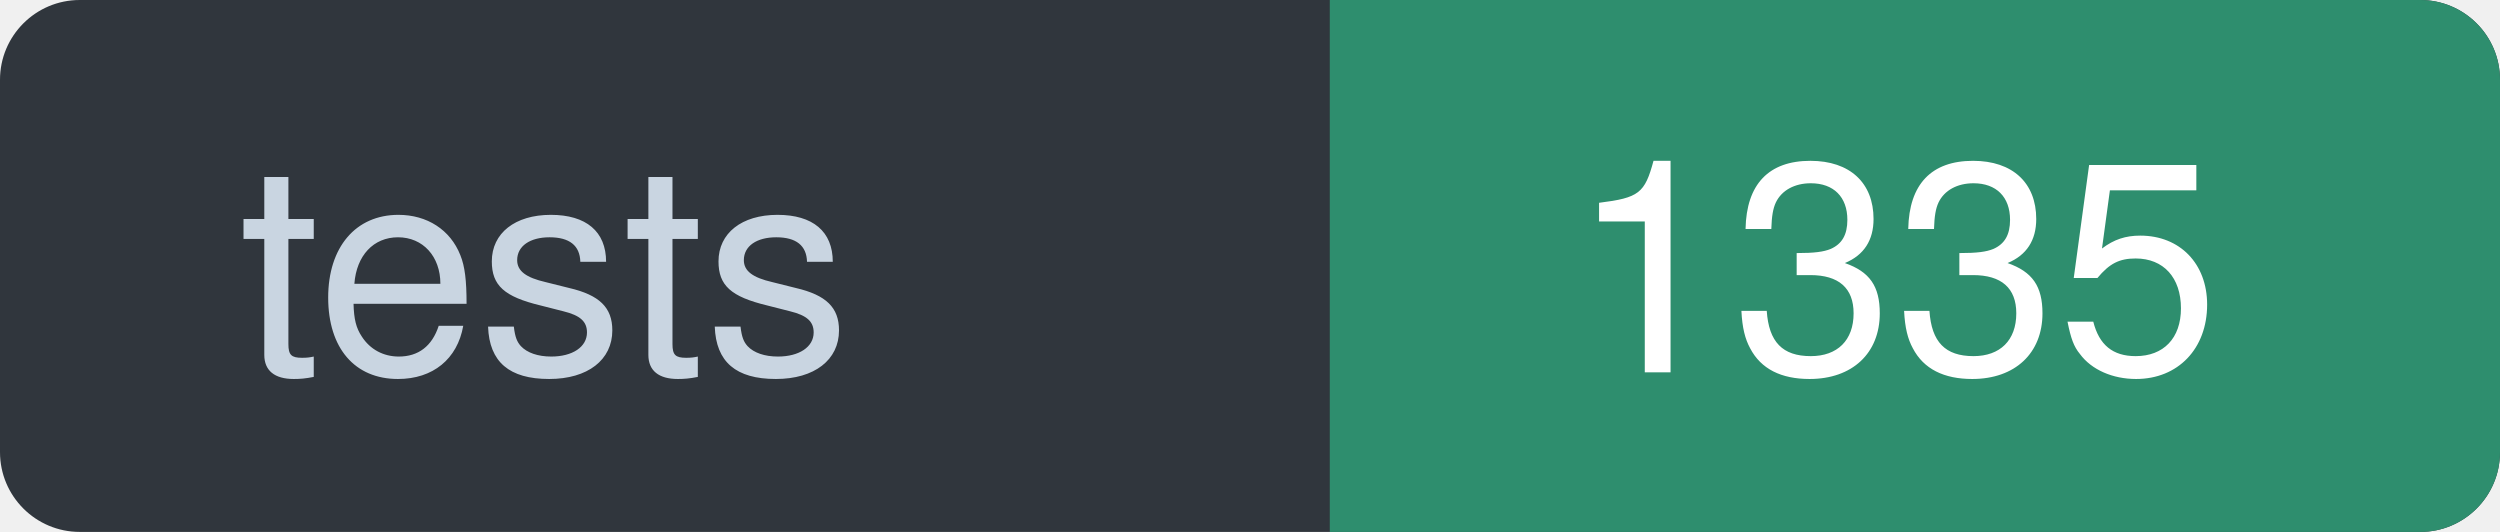
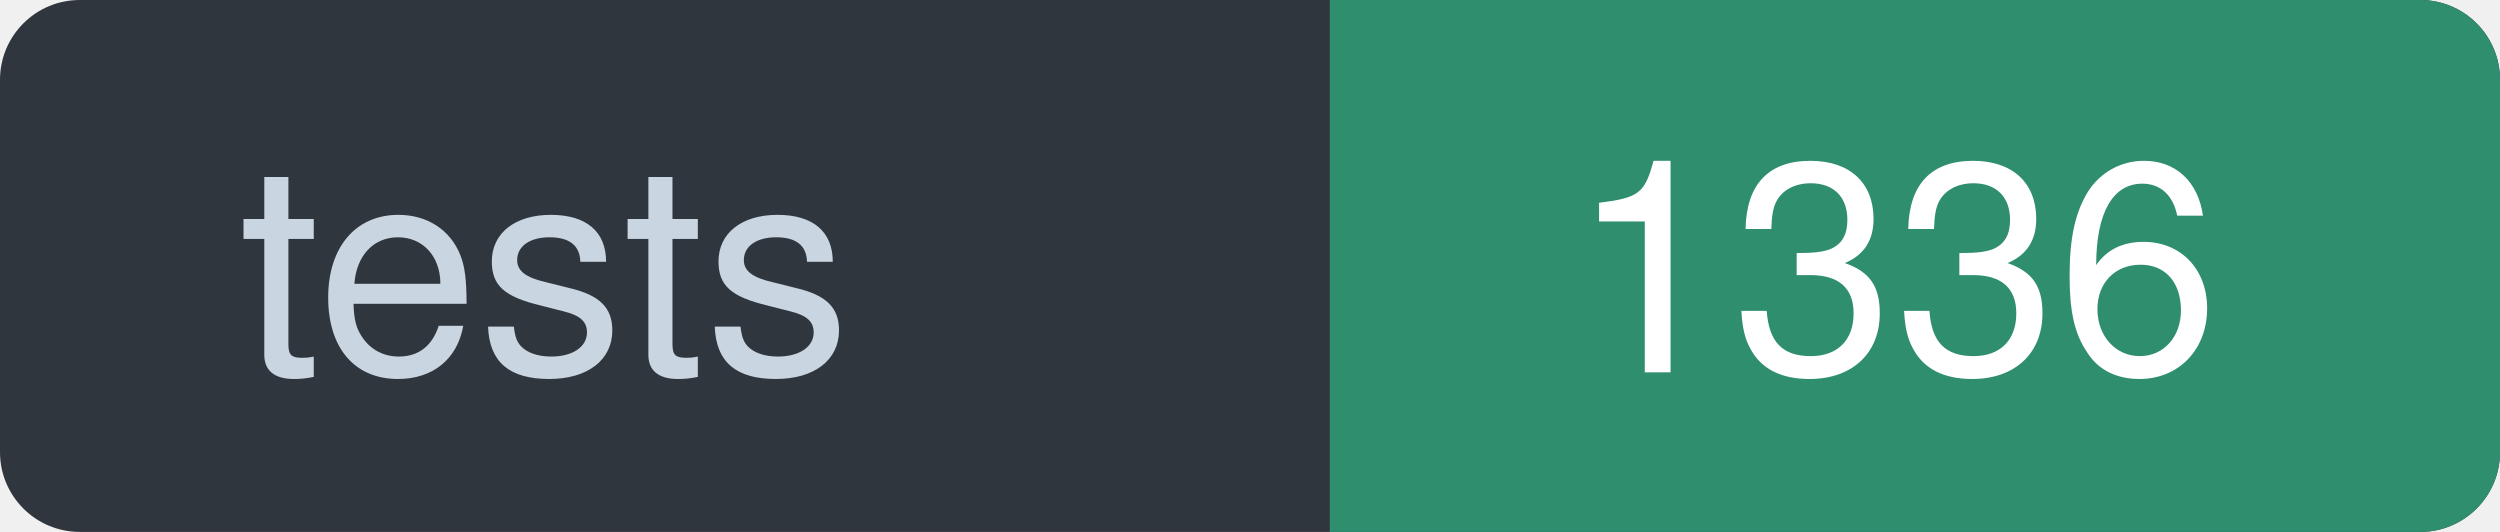
- <svg xmlns="http://www.w3.org/2000/svg" width="94" height="20" viewBox="0 0 94 20" role="img" aria-label="tests: 1335">
+ <svg xmlns="http://www.w3.org/2000/svg" width="94" height="20" viewBox="0 0 94 20" role="img" aria-label="tests: 1336">
  <rect width="94" height="20" rx="3" fill="#30363D" />
  <path d="M50 0h41a3 3 0 0 1 3 3v14a3 3 0 0 1-3 3h-41z" fill="#2E8E6E" />
  <g font-family="ui-sans-serif, -apple-system, Segoe UI, Helvetica, Arial, sans-serif" font-size="11" font-weight="500">
    <text x="9" y="14" textLength="32" lengthAdjust="spacingAndGlyphs" fill="#C9D5E1">tests</text>
-     <text x="59" y="14" textLength="26" lengthAdjust="spacingAndGlyphs" fill="#FFFFFF">1335</text>
+     <text x="59" y="14" textLength="26" lengthAdjust="spacingAndGlyphs" fill="#FFFFFF">1336</text>
  </g>
</svg>
